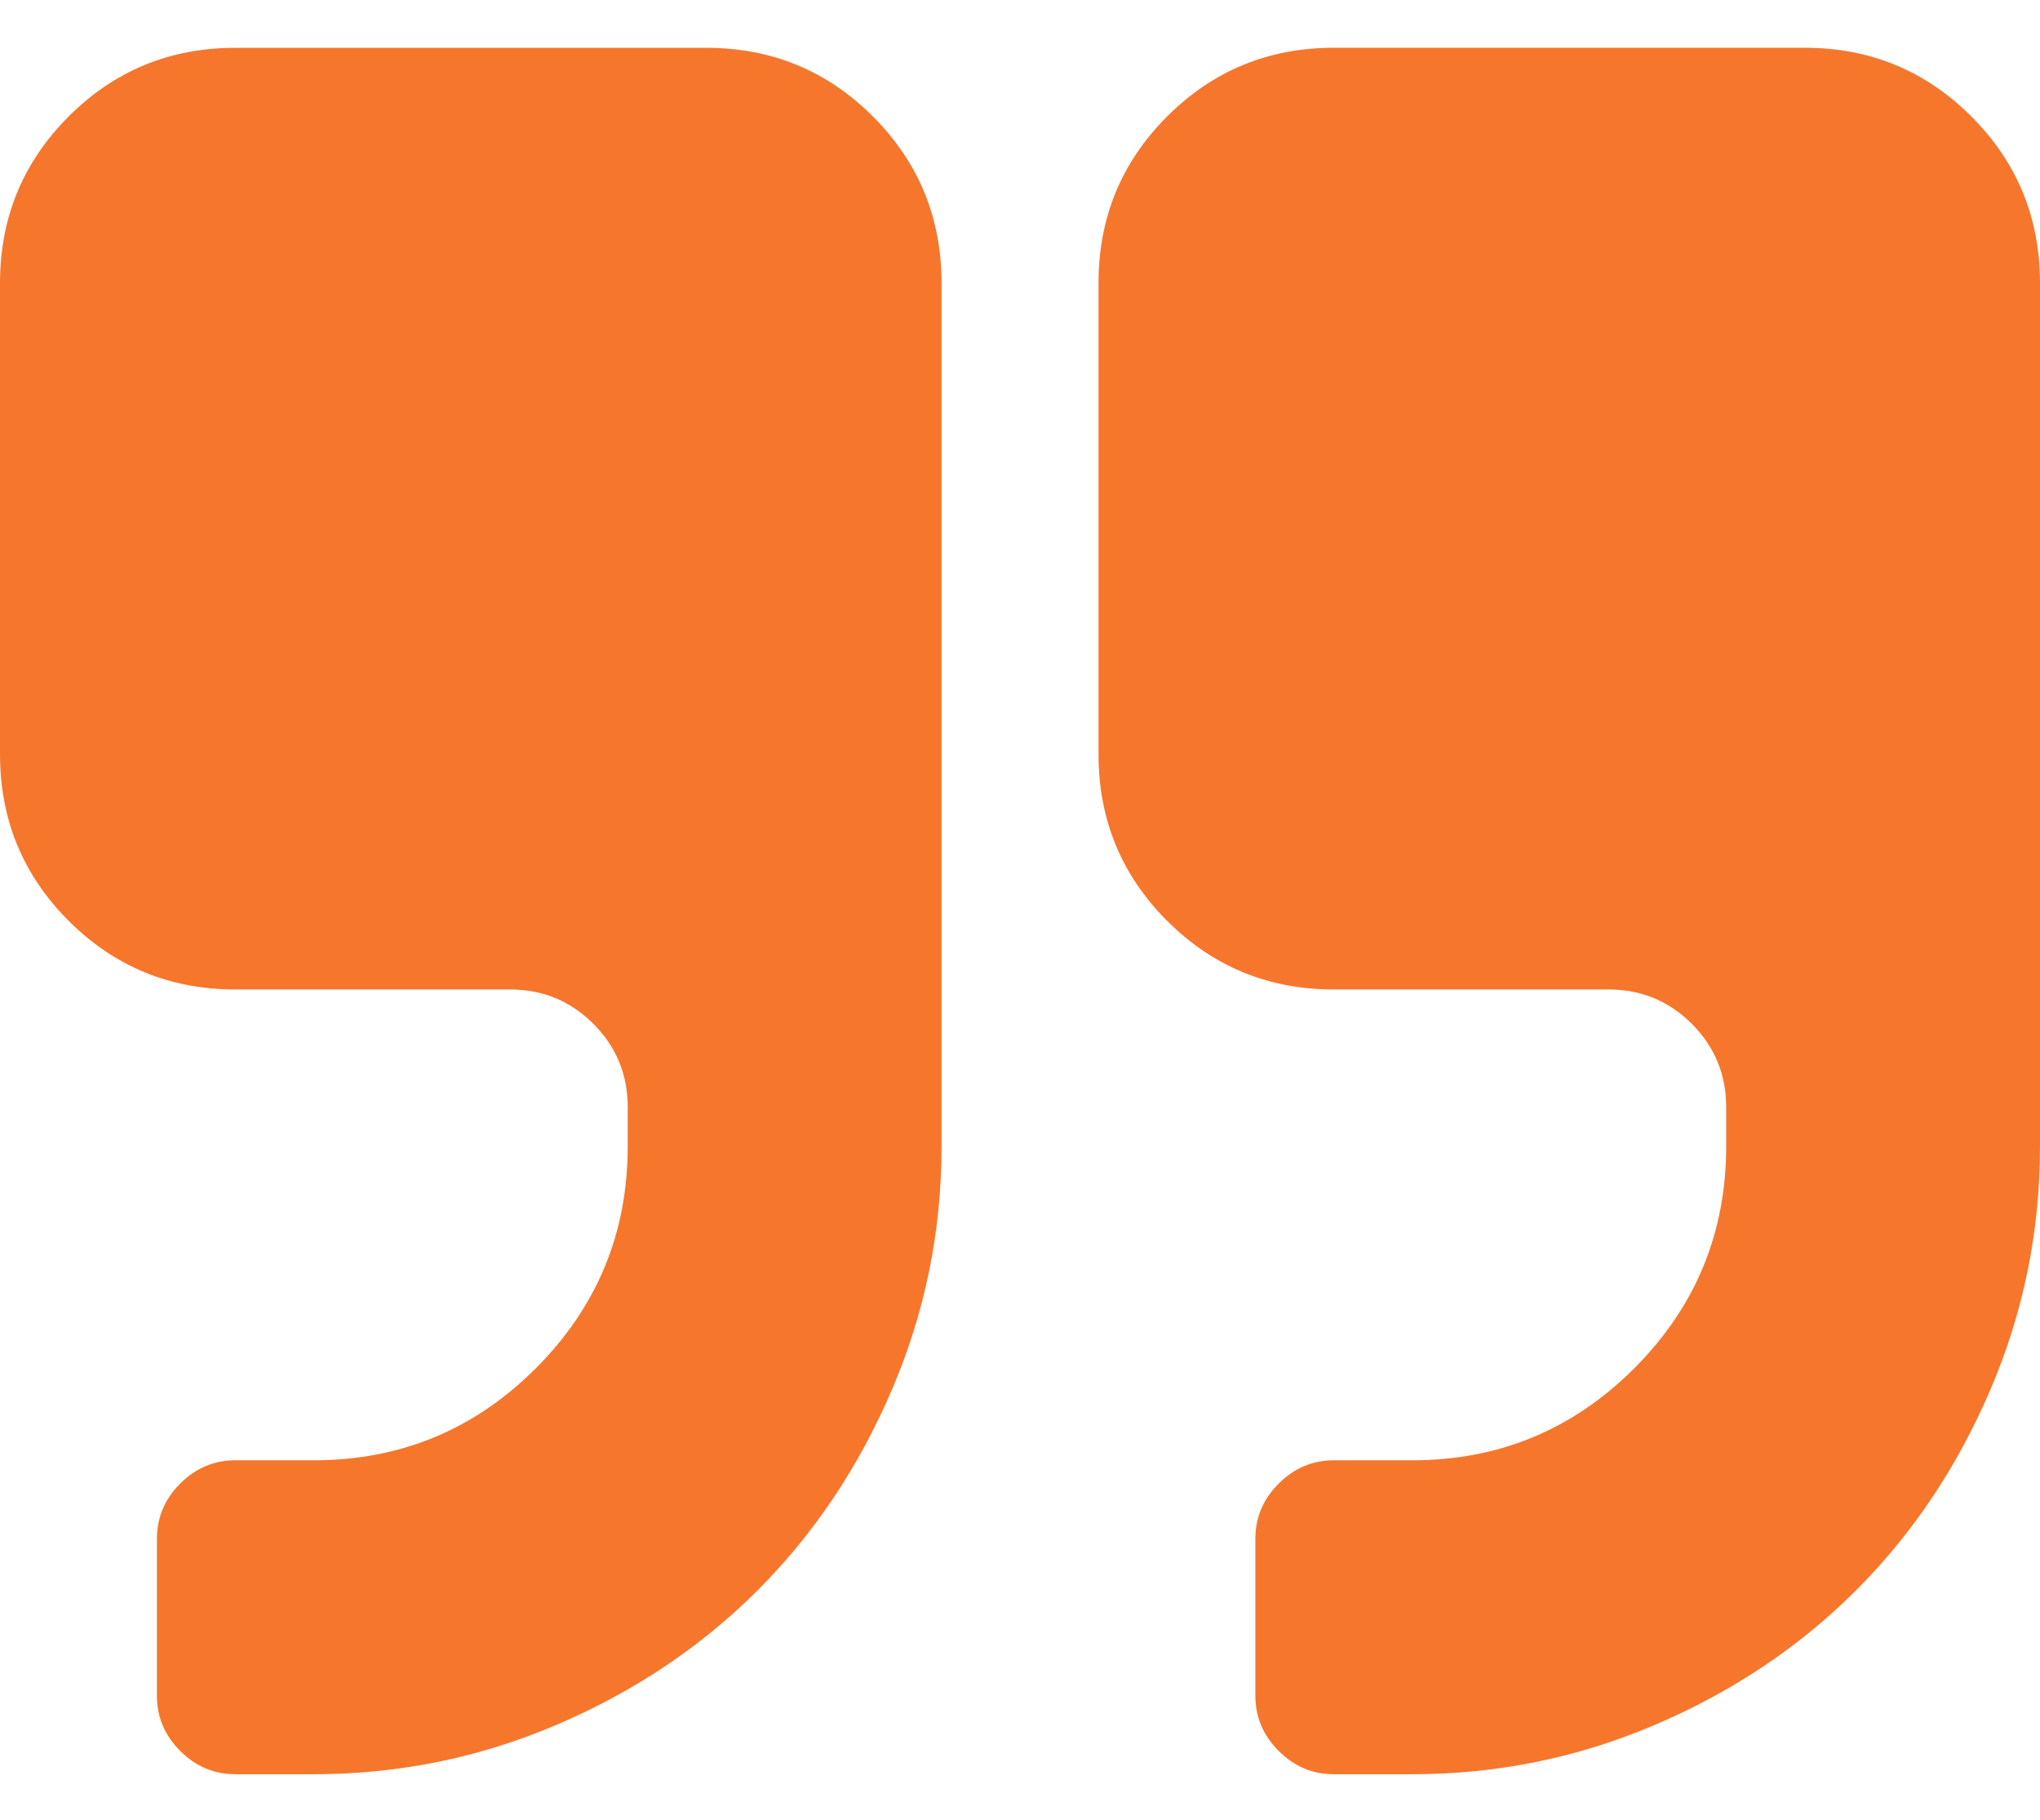
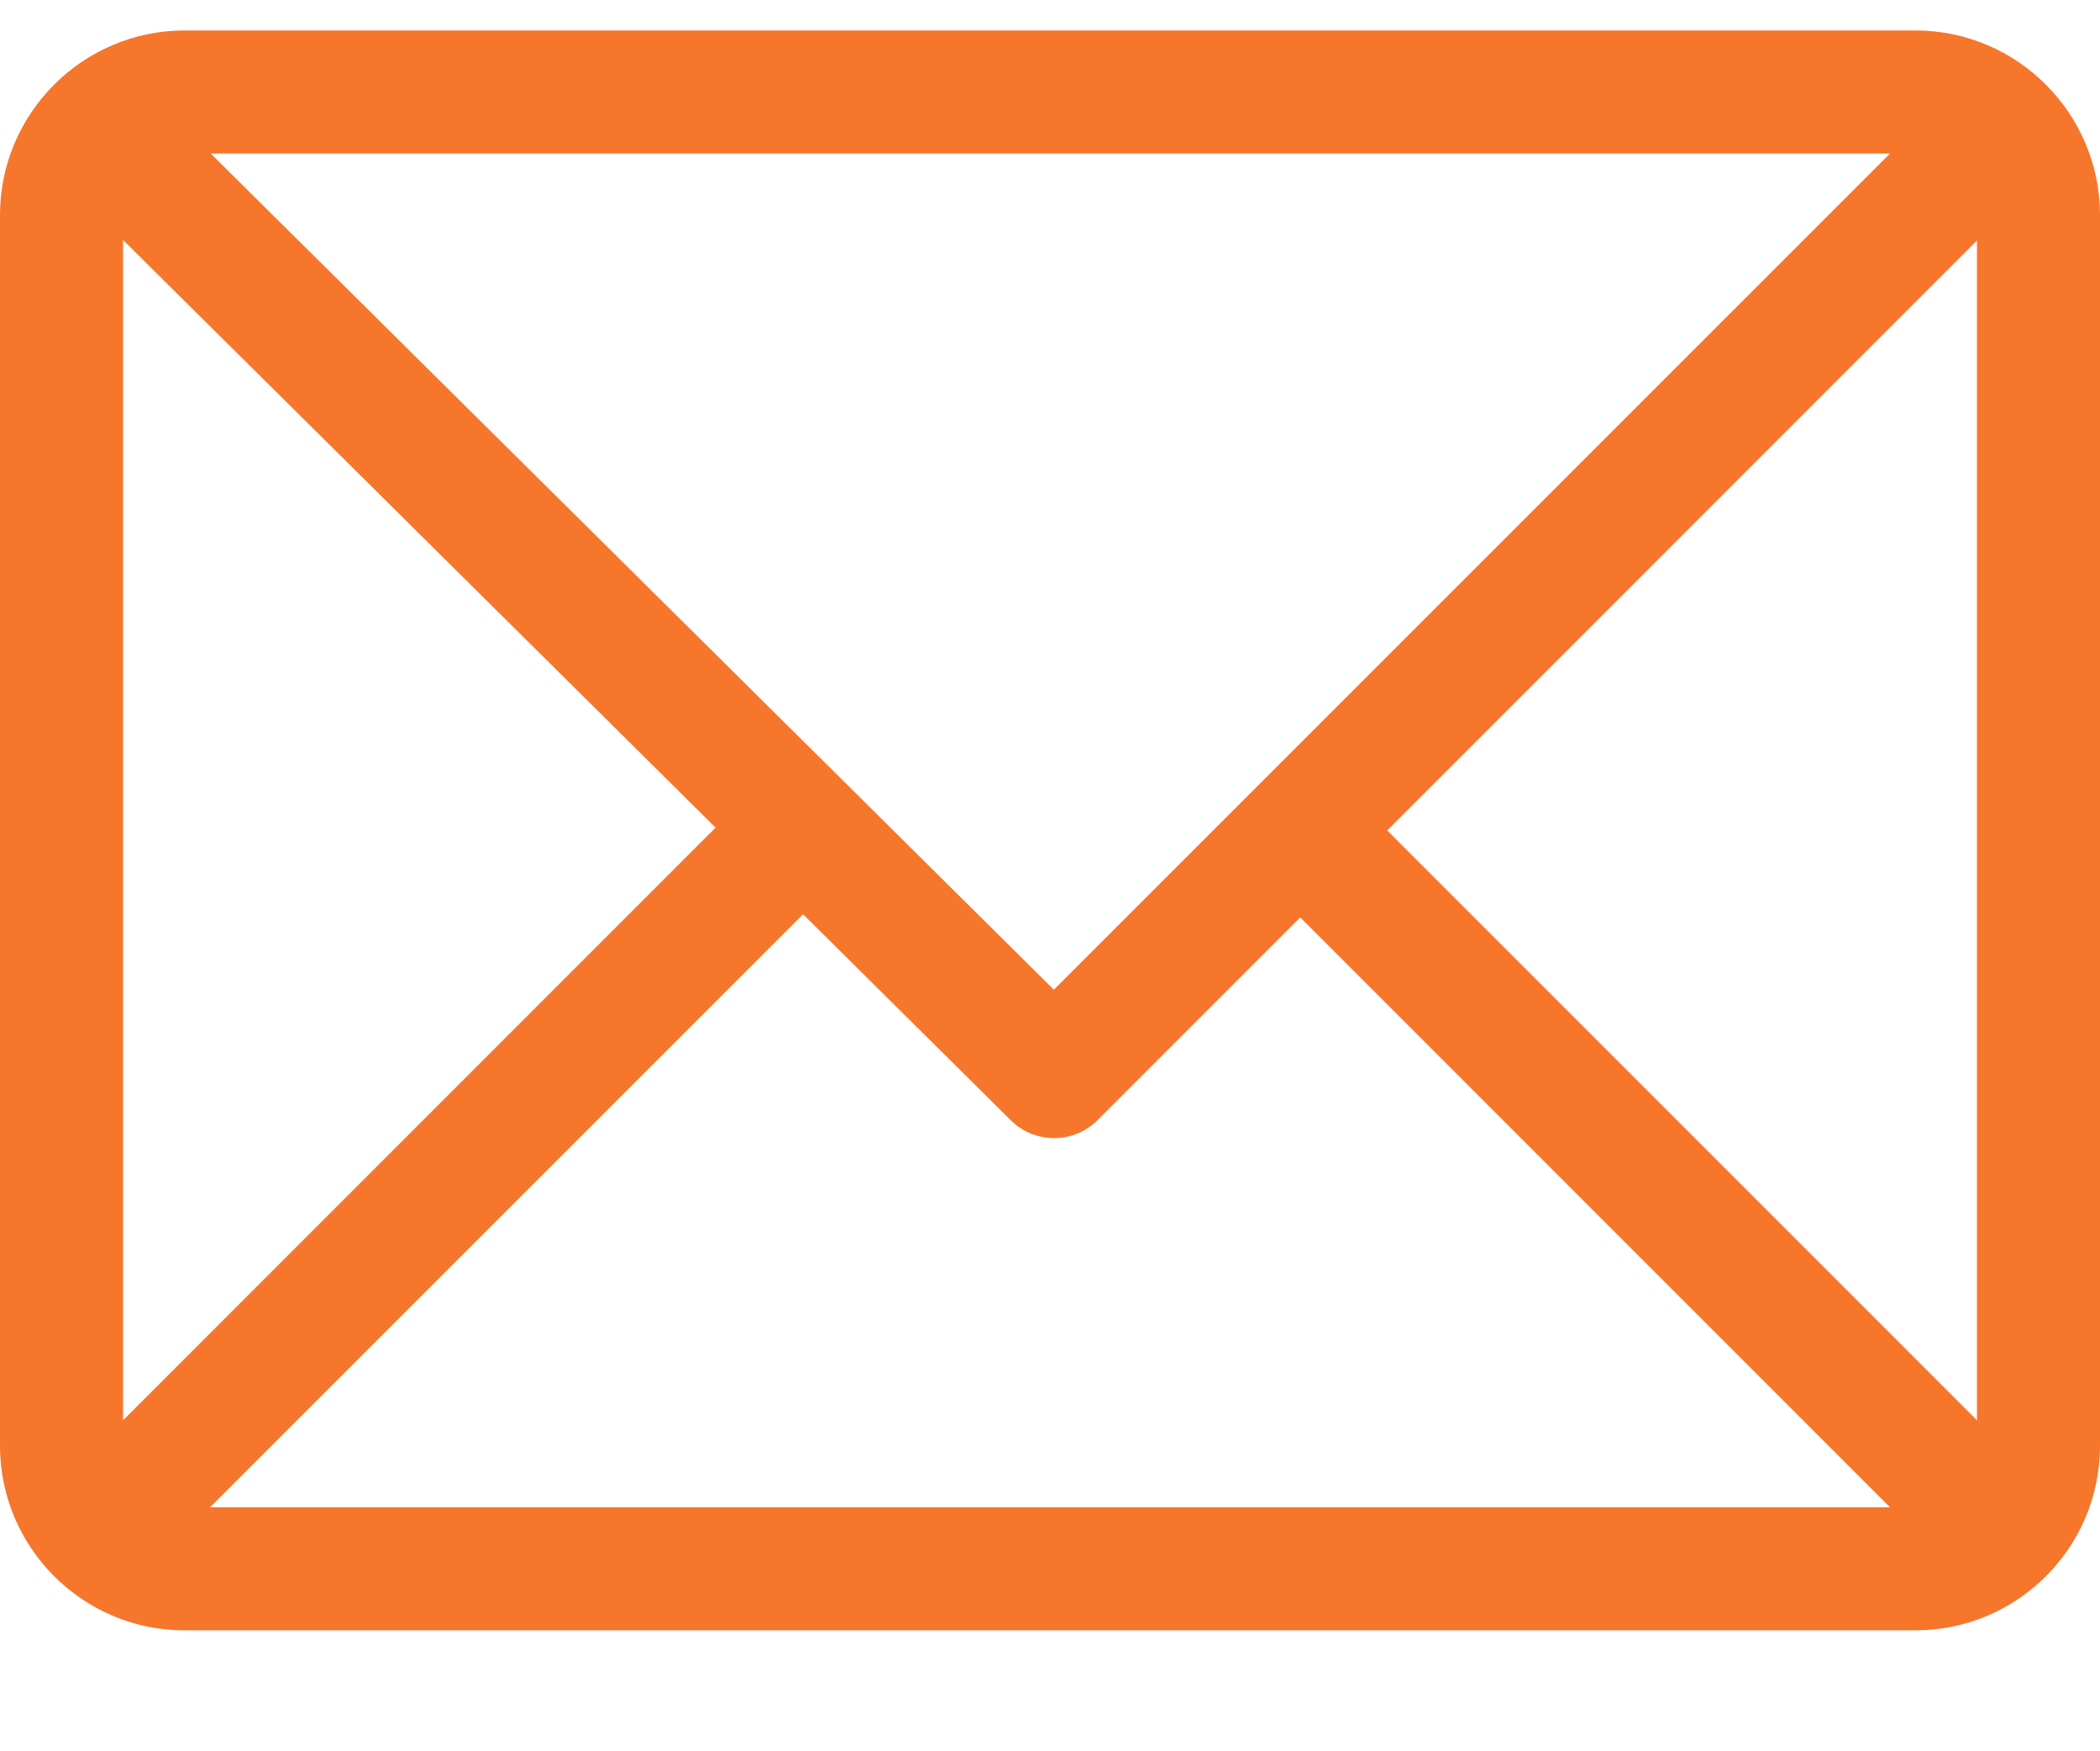
- <svg xmlns="http://www.w3.org/2000/svg" width="37" height="33" viewBox="0 0 37 33" fill="none">
-   <path d="M12.808 0.867H4.269C3.083 0.867 2.075 1.282 1.245 2.112C0.415 2.942 0 3.95 0 5.136V13.674C0 14.86 0.415 15.868 1.245 16.698C2.075 17.528 3.083 17.943 4.269 17.943H9.25C9.843 17.943 10.347 18.151 10.762 18.566C11.177 18.98 11.385 19.485 11.385 20.078V20.789C11.385 22.36 10.829 23.702 9.717 24.814C8.605 25.925 7.264 26.481 5.692 26.481H4.269C3.884 26.481 3.55 26.622 3.268 26.904C2.987 27.185 2.846 27.519 2.846 27.904V30.751C2.846 31.136 2.987 31.47 3.268 31.751C3.55 32.033 3.884 32.174 4.269 32.174H5.692C7.234 32.174 8.705 31.873 10.106 31.273C11.507 30.673 12.719 29.861 13.742 28.838C14.764 27.815 15.576 26.604 16.176 25.203C16.777 23.802 17.077 22.331 17.077 20.789V5.136C17.077 3.949 16.662 2.942 15.832 2.112C15.002 1.282 13.994 0.867 12.808 0.867Z" fill="#F6762C" />
-   <path d="M35.755 2.112C34.925 1.282 33.917 0.866 32.731 0.866H24.192C23.006 0.866 21.998 1.282 21.168 2.112C20.338 2.942 19.924 3.95 19.924 5.136V13.674C19.924 14.86 20.338 15.868 21.168 16.698C21.998 17.528 23.006 17.943 24.192 17.943H29.173C29.766 17.943 30.27 18.151 30.685 18.566C31.1 18.981 31.308 19.485 31.308 20.078V20.789C31.308 22.36 30.752 23.701 29.64 24.814C28.528 25.925 27.187 26.481 25.616 26.481H24.192C23.807 26.481 23.473 26.622 23.192 26.904C22.91 27.185 22.769 27.519 22.769 27.904V30.751C22.769 31.135 22.91 31.47 23.192 31.751C23.473 32.033 23.807 32.174 24.192 32.174H25.616C27.157 32.174 28.628 31.873 30.029 31.273C31.43 30.673 32.642 29.861 33.665 28.838C34.687 27.815 35.5 26.603 36.099 25.203C36.7 23.802 37 22.331 37 20.789V5.135C37 3.949 36.585 2.941 35.755 2.112Z" fill="#F6762C" />
+ <svg xmlns="http://www.w3.org/2000/svg" width="12" height="10" viewBox="0 0 12 10" fill="none">
+   <path d="M10.945 0.174H1.055C0.474 0.174 0 0.647 0 1.229V8.26C0 8.839 0.472 9.314 1.055 9.314H10.945C11.525 9.314 12 8.843 12 8.26V1.229C12 0.649 11.528 0.174 10.945 0.174ZM10.8 0.877L6.022 5.654L1.204 0.877H10.8ZM0.703 8.114V1.371L4.089 4.728L0.703 8.114ZM1.2 8.611L4.589 5.223L5.776 6.4C5.913 6.536 6.135 6.536 6.272 6.399L7.43 5.241L10.8 8.611H1.2ZM11.297 8.114L7.927 4.744L11.297 1.374V8.114Z" fill="#F6762C" />
</svg>
